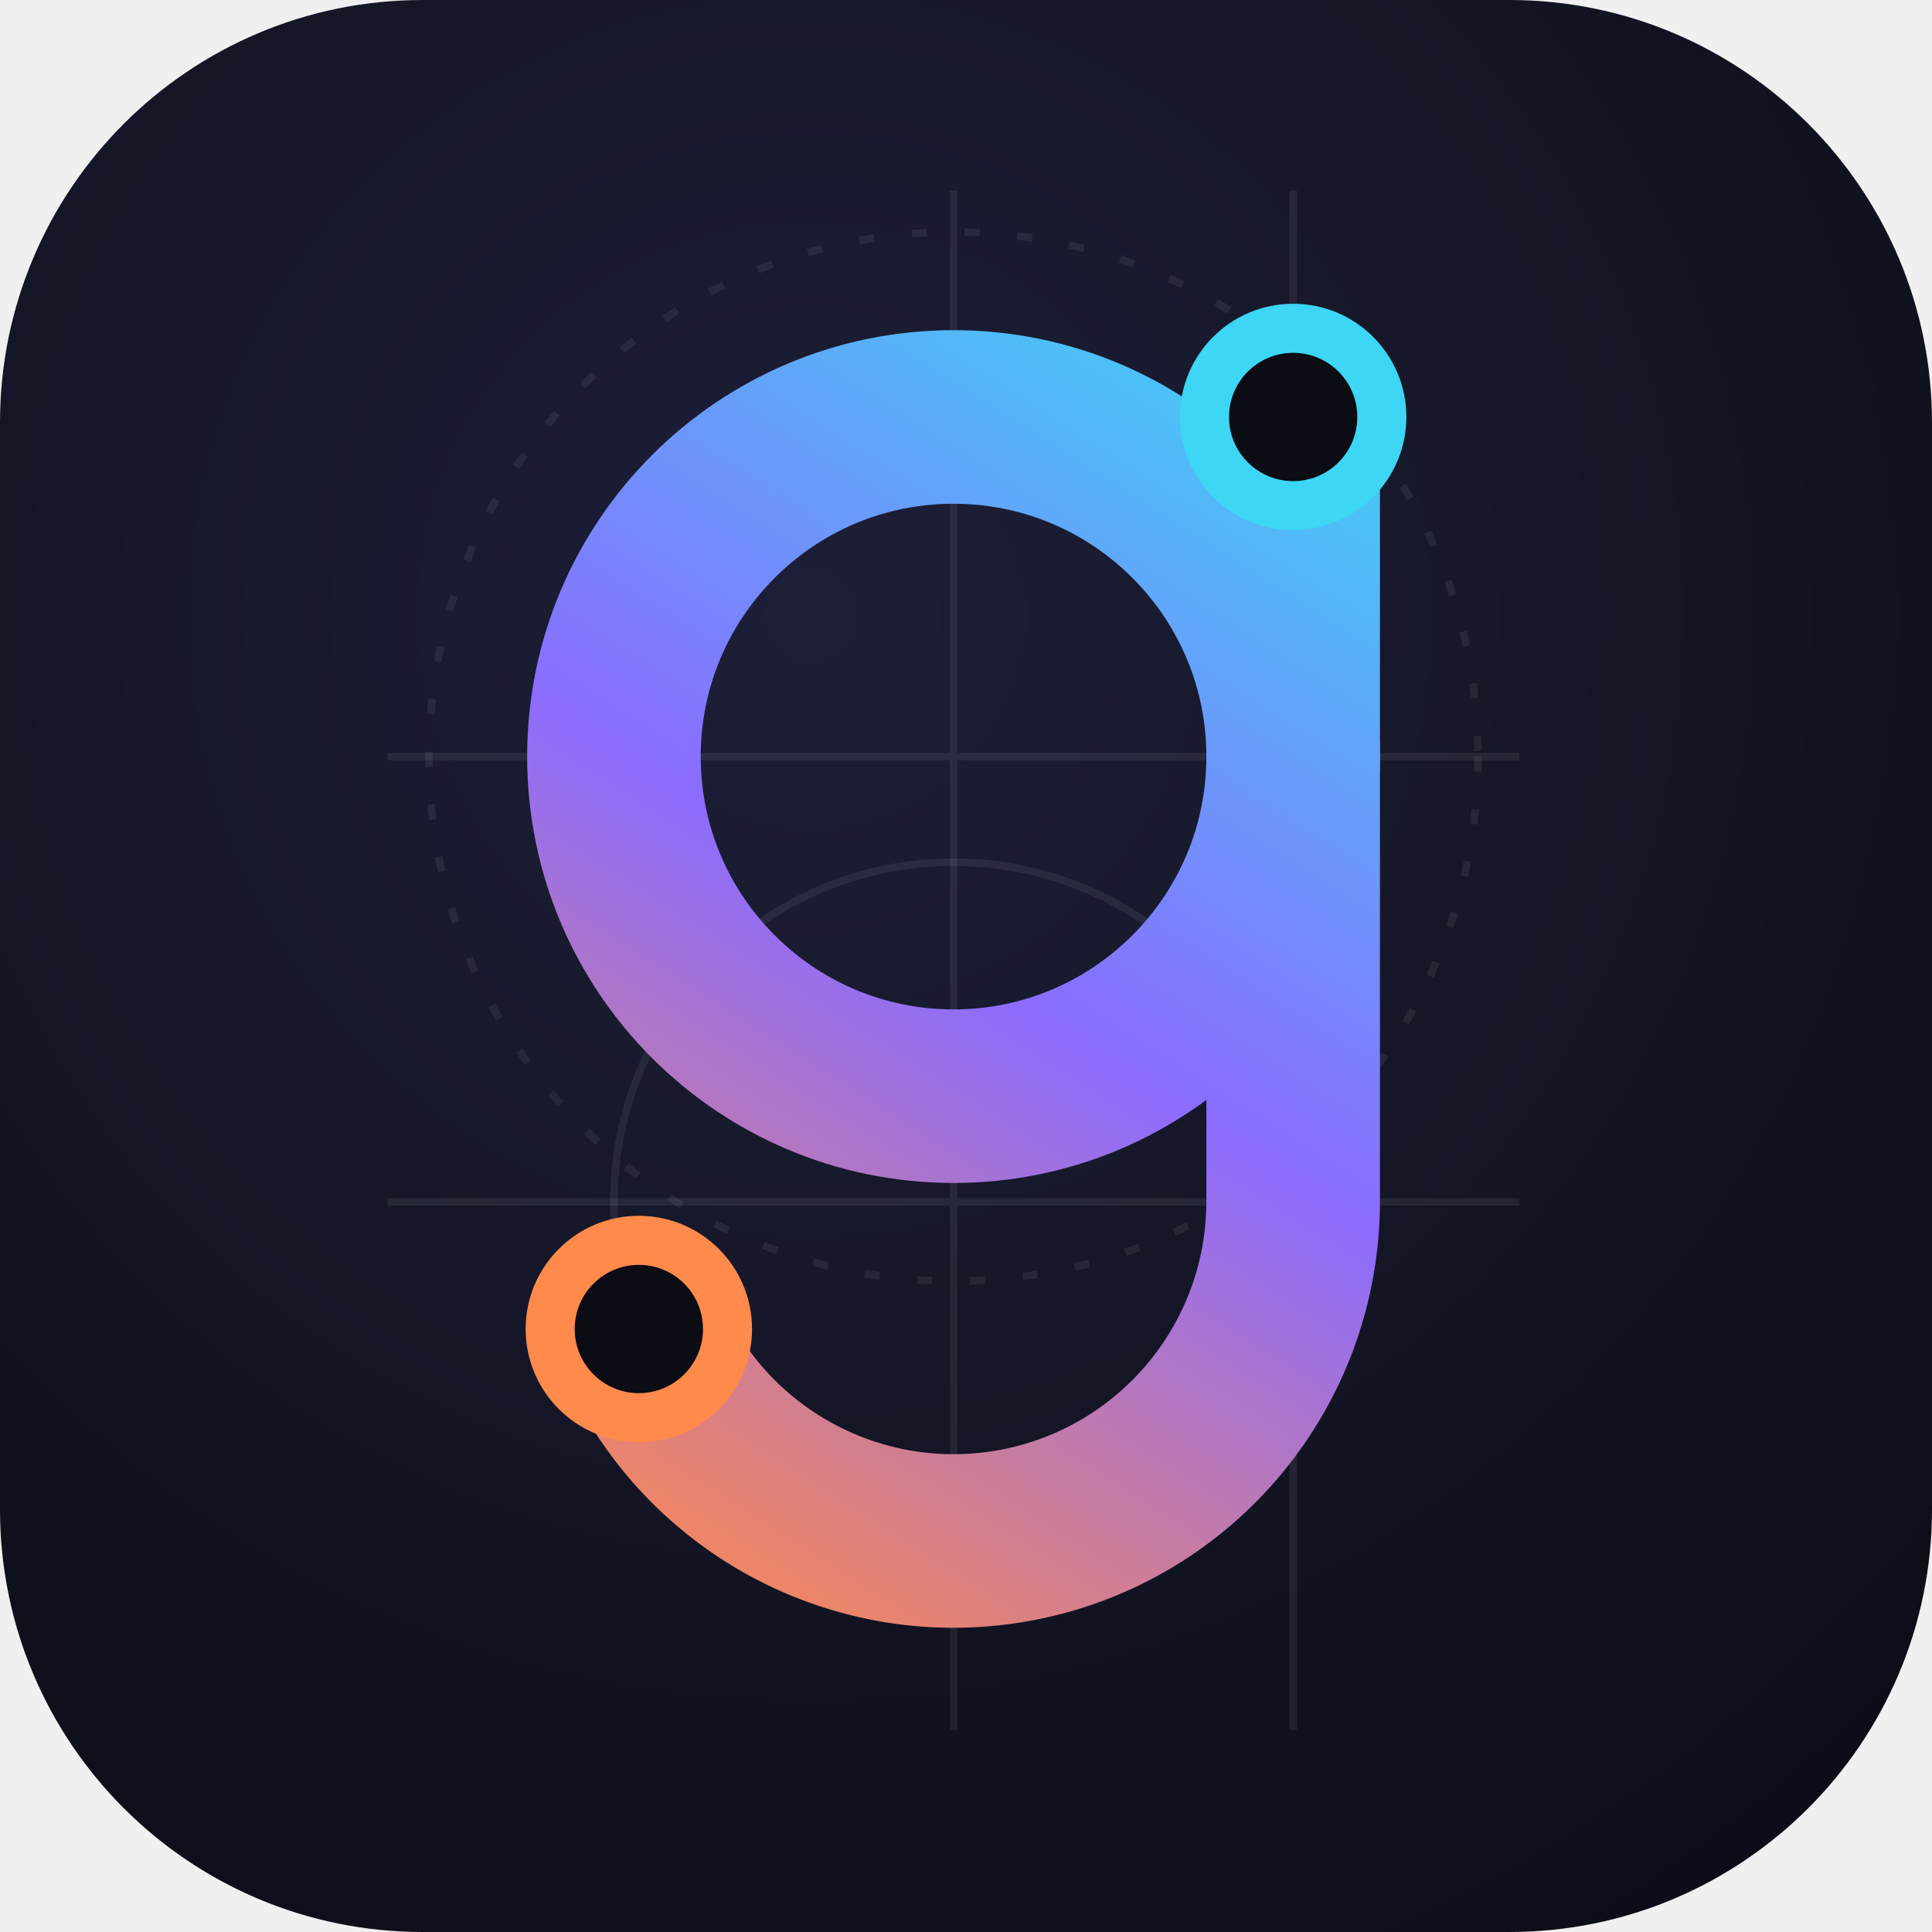
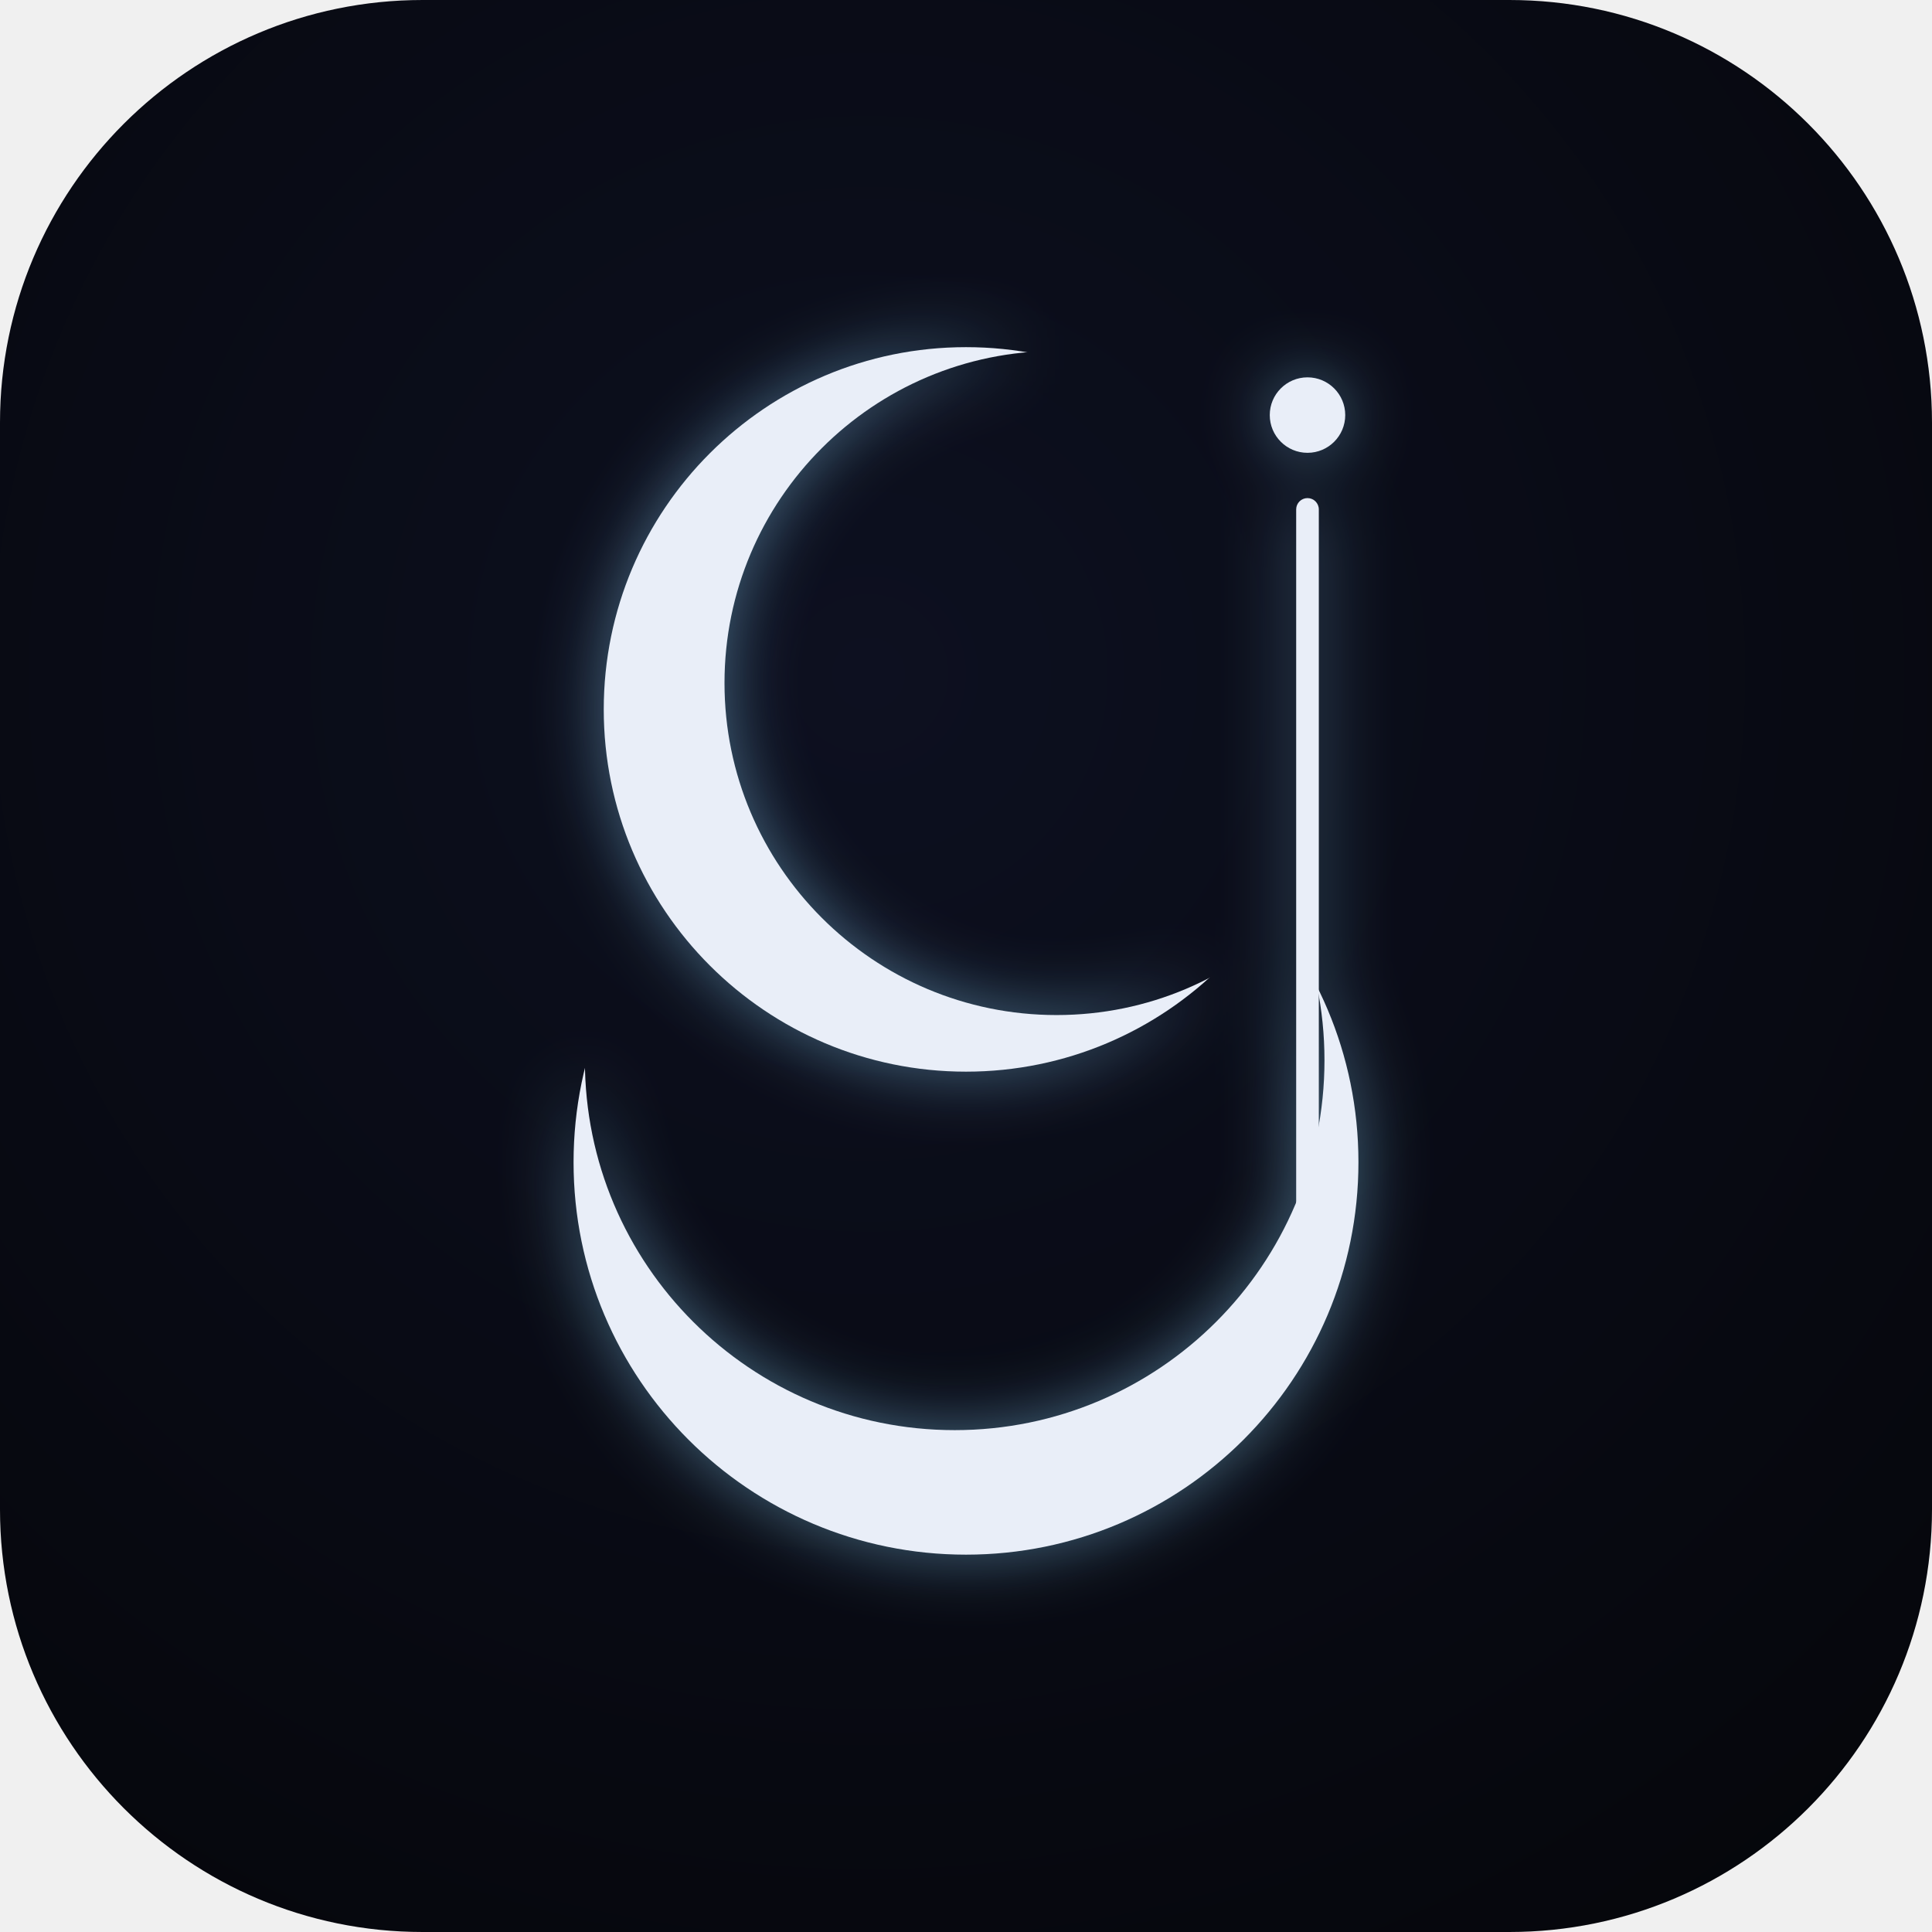
<svg xmlns="http://www.w3.org/2000/svg" viewBox="0 0 512 512">
  <defs>
-     <radialGradient id="bg" cx="0.42" cy="0.32" r="0.85">
-       <stop offset="0" stop-color="#1d1f38" />
-       <stop offset="1" stop-color="#0b0c14" />
+     <radialGradient id="bg" cx="0.45" cy="0.35" r="0.9">
+       <stop offset="0" stop-color="#0d1020" />
+       <stop offset="1" stop-color="#040508" />
    </radialGradient>
-     <linearGradient id="ink" gradientUnits="userSpaceOnUse" x1="360" y1="110" x2="150" y2="440">
-       <stop offset="0" stop-color="#3dd6f5" />
-       <stop offset="0.5" stop-color="#8b6cff" />
-       <stop offset="1" stop-color="#ff8a4c" />
-     </linearGradient>
+     <mask id="cut-bowl" maskUnits="userSpaceOnUse" x="0" y="0" width="512" height="512">
+       <rect width="512" height="512" fill="#fff" />
+       <circle cx="274" cy="199" r="88" fill="#000" />
+     </mask>
+     <mask id="cut-hook" maskUnits="userSpaceOnUse" x="0" y="0" width="512" height="512">
+       <rect width="512" height="512" fill="#fff" />
+       <circle cx="247" cy="299" r="98" fill="#000" />
+     </mask>
+     <filter id="haze" filterUnits="userSpaceOnUse" x="0" y="0" width="512" height="512">
+       <feGaussianBlur stdDeviation="9" />
+     </filter>
  </defs>
  <rect width="512" height="512" rx="112" fill="url(#bg)" />
-   <g transform="translate(256 256) scale(1) translate(-243.3 -267.5)">
-     <g fill="none" stroke="#ffffff" stroke-opacity="0.07" stroke-width="2">
-       <circle cx="240" cy="212" r="90" />
-       <circle cx="240" cy="330" r="90" />
-       <circle cx="240" cy="212" r="139" stroke-dasharray="4 10" />
-       <path d="M90 212H390M90 330H390M330 62V470M240 62V470" />
+   <g transform="translate(256 256) scale(1) translate(-250 -274)">
+     <g fill="#8fd8ff" opacity="0.45" filter="url(#haze)">
+       <circle cx="250" cy="206" r="96" mask="url(#cut-bowl)" />
+       <circle cx="250" cy="326" r="104" mask="url(#cut-hook)" />
+       <rect x="337.5" y="150" width="6" height="202" rx="3" />
+       <circle cx="340.5" cy="128" r="10" />
    </g>
-     <g fill="none" stroke="url(#ink)" stroke-width="46" stroke-linecap="round">
-       <circle cx="240" cy="212" r="90" />
-       <path d="M330 122V330A90 90 0 0 1 156.6 363.7" />
+     <g fill="#e9eef8">
+       <circle cx="250" cy="206" r="96" mask="url(#cut-bowl)" />
+       <circle cx="250" cy="326" r="104" mask="url(#cut-hook)" />
+       <rect x="337.5" y="150" width="6" height="202" rx="3" />
+       <circle cx="340.5" cy="128" r="10" />
    </g>
-     <circle cx="330" cy="122" r="30" fill="#3dd6f5" />
-     <circle cx="156.6" cy="363.7" r="30" fill="#ff8a4c" />
-     <circle cx="330" cy="122" r="17" fill="#0b0c14" />
-     <circle cx="156.6" cy="363.7" r="17" fill="#0b0c14" />
  </g>
</svg>
